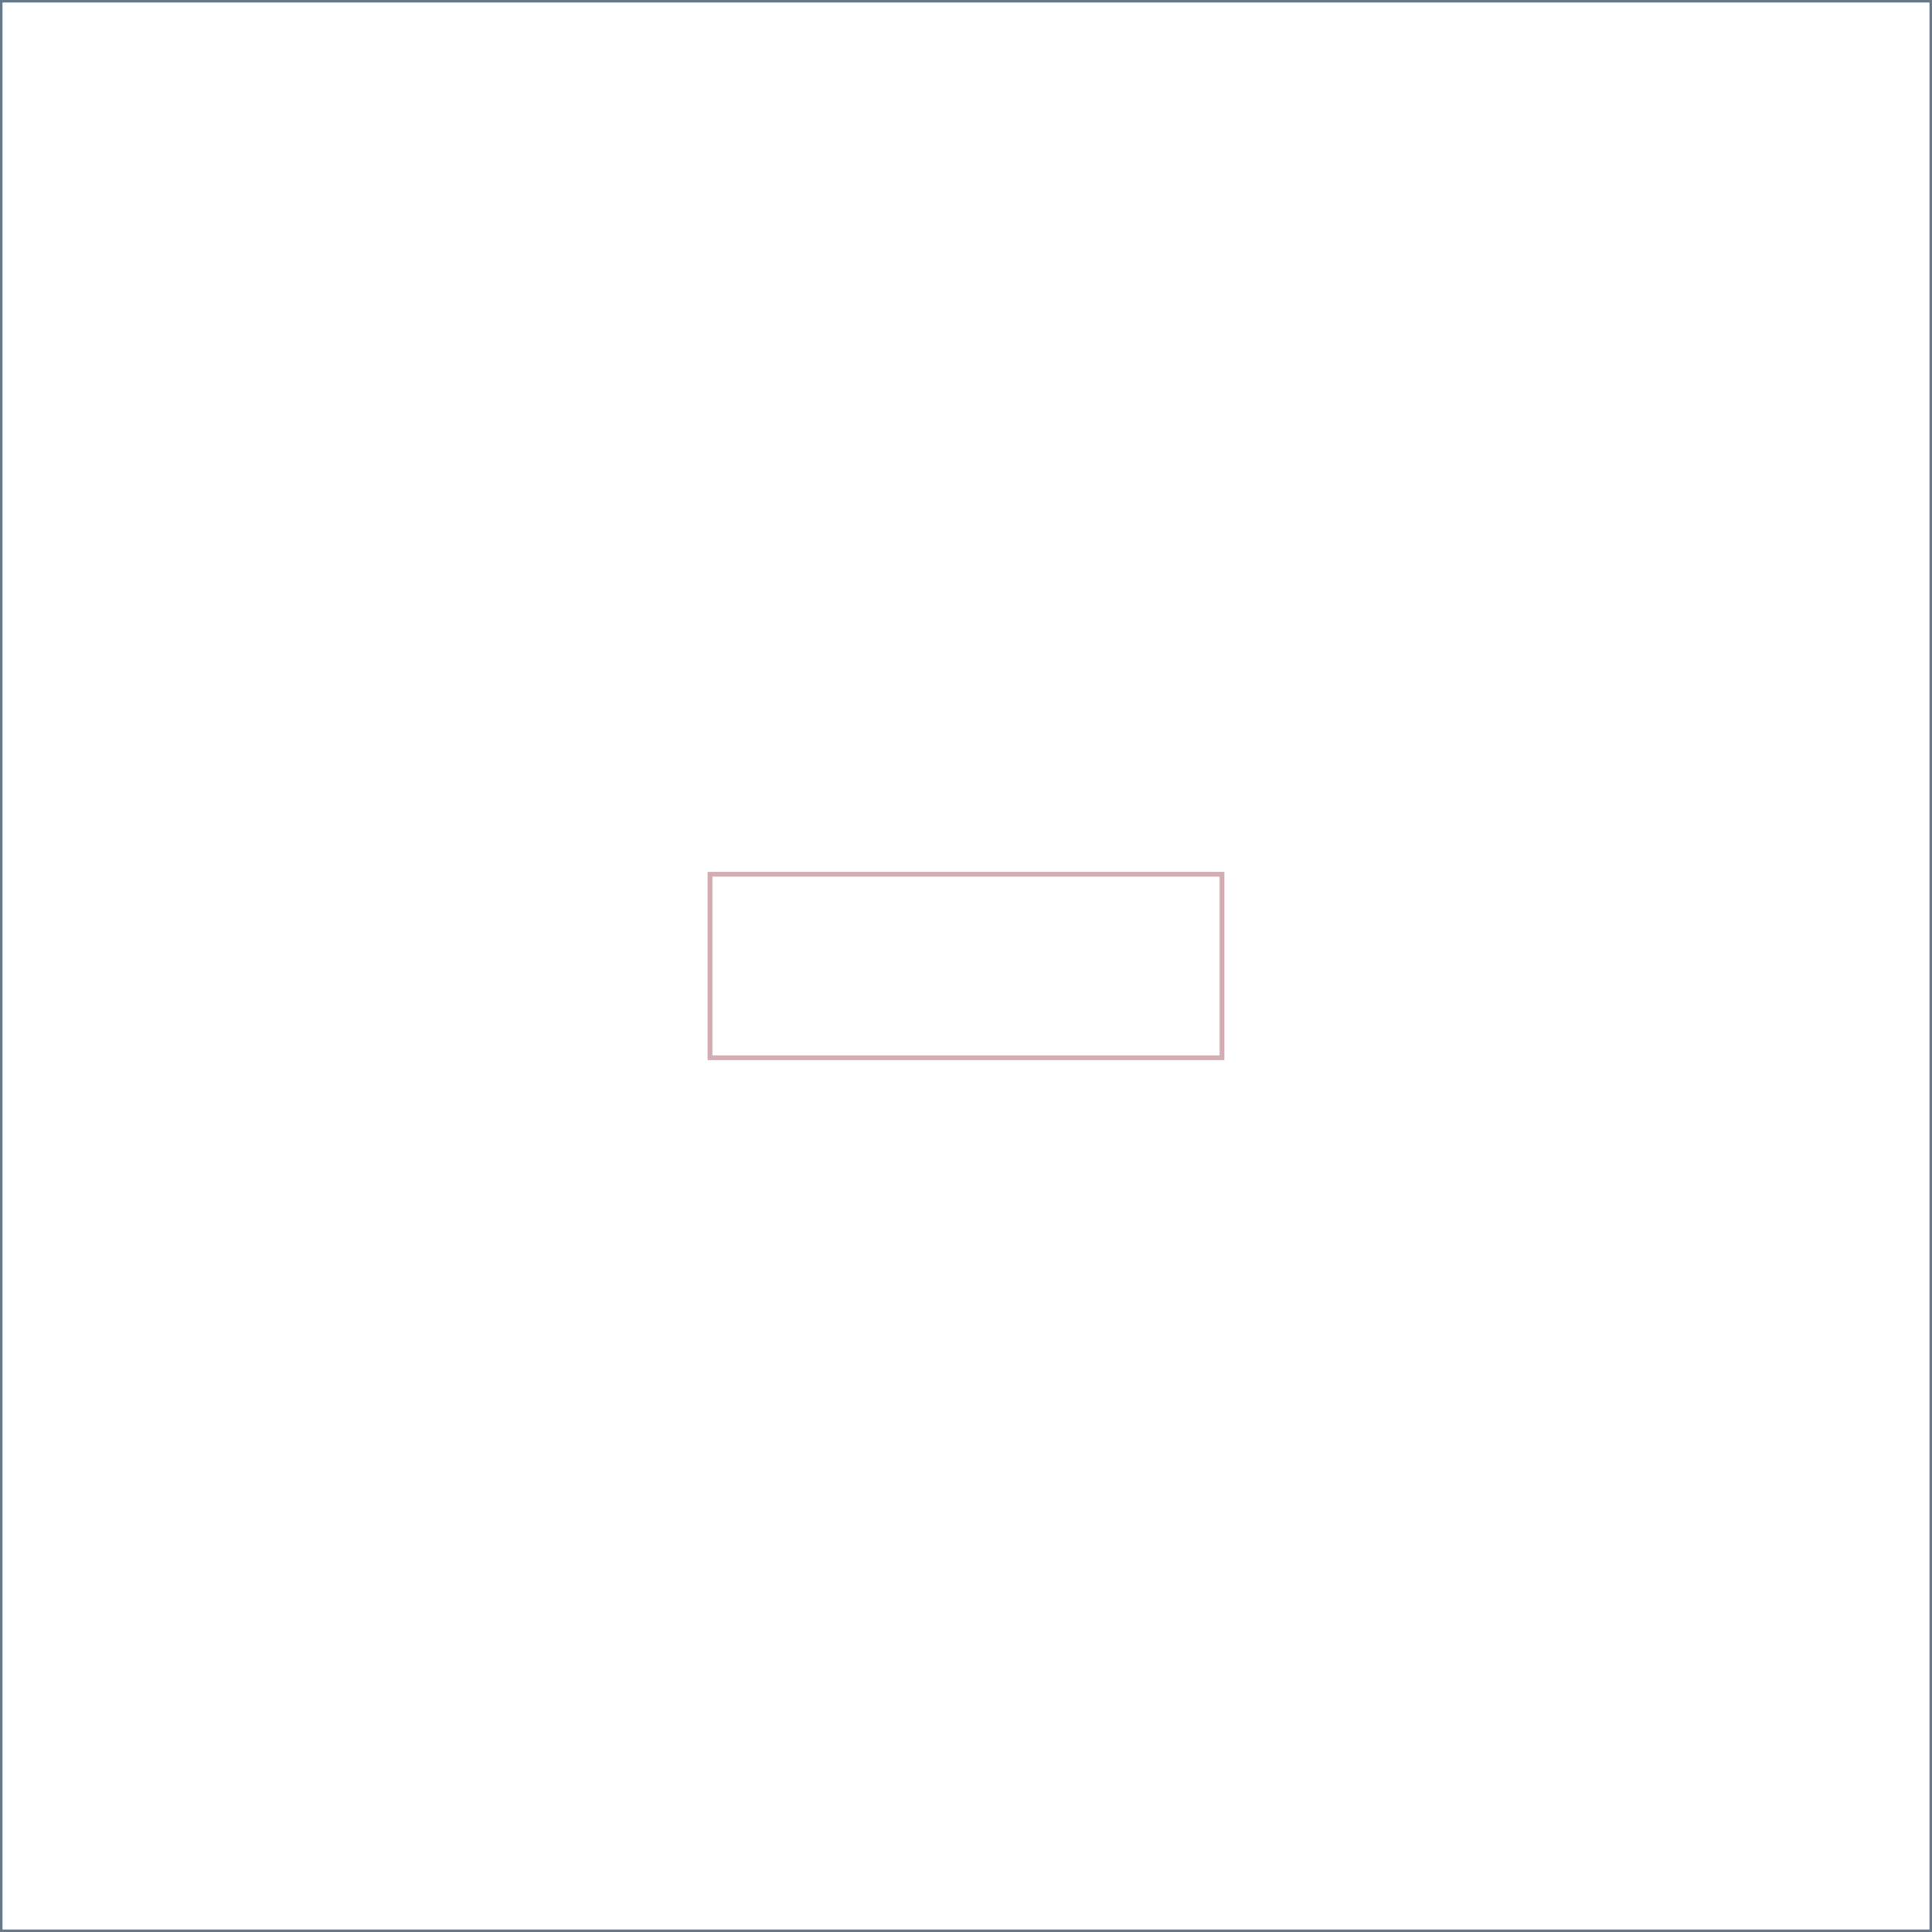
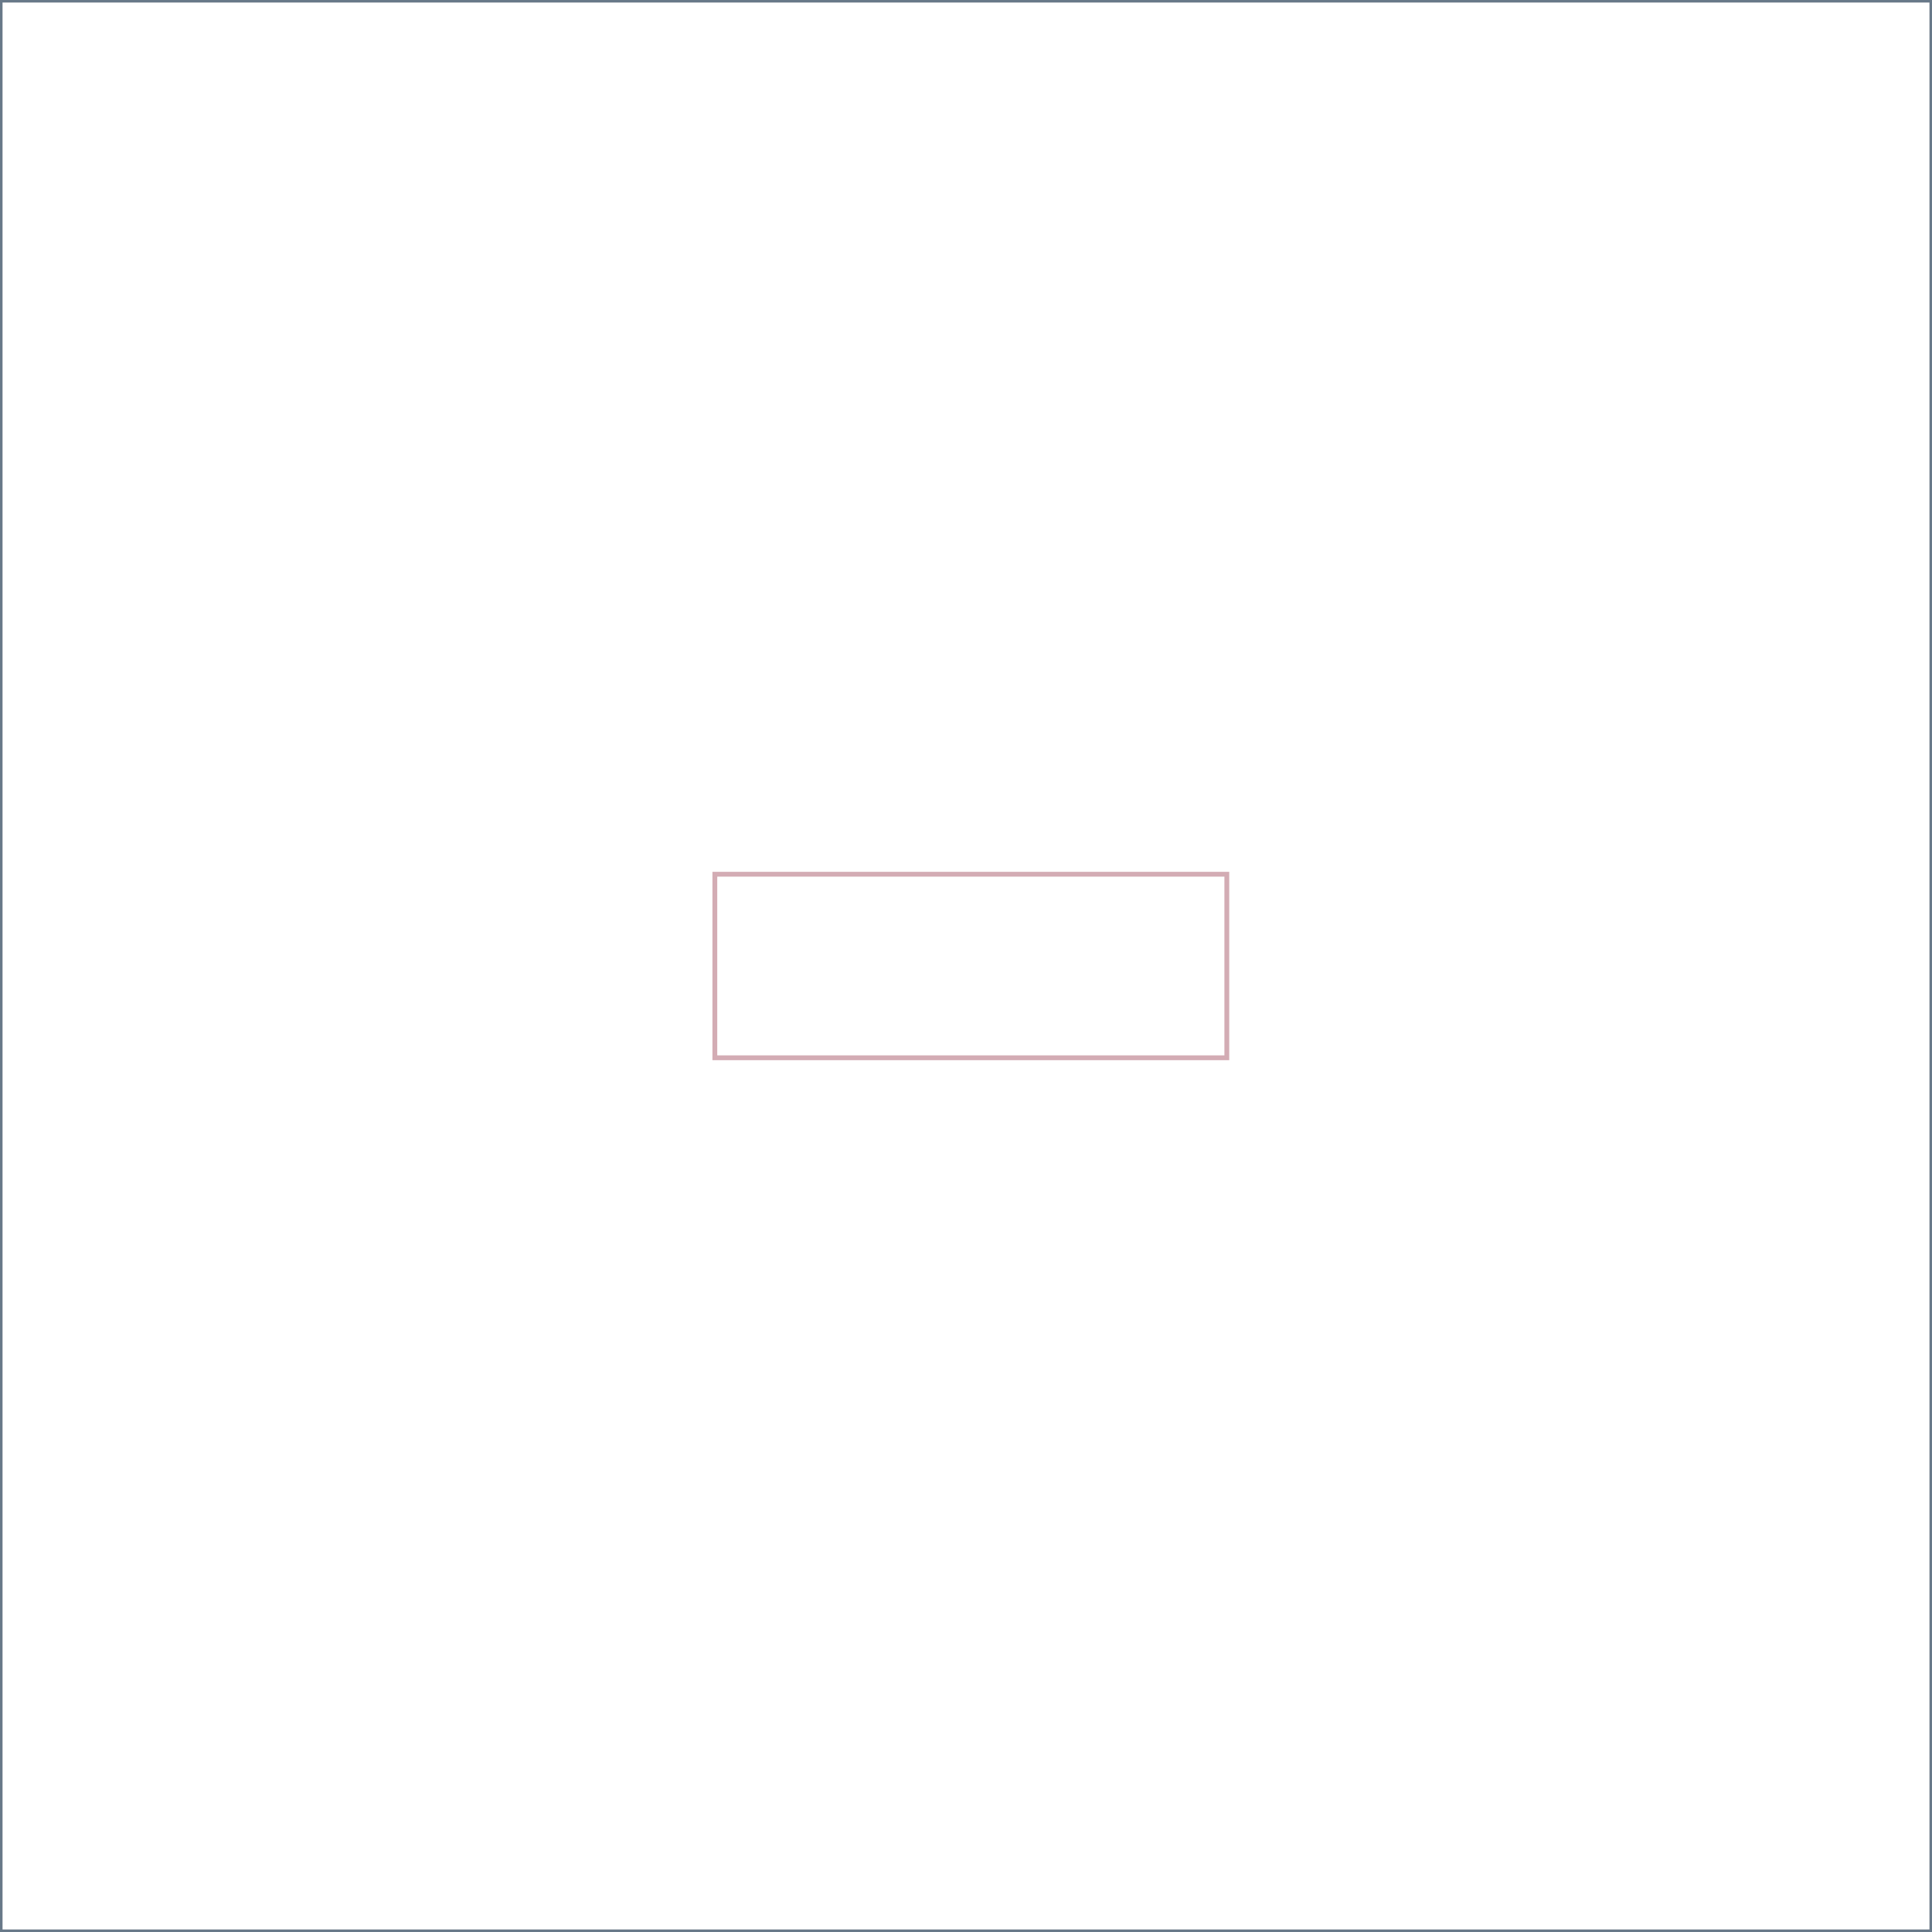
<svg xmlns="http://www.w3.org/2000/svg" viewBox="0 0 400 400" width="400" height="400" role="img" aria-label="Shader/LinearGradient layout wireframe">
  <rect width="400" height="400" fill="#ffffff" />
  <g>
    <rect x="0" y="0" width="400" height="400" fill="none" fill-opacity="0" stroke="#5B6470" stroke-width="1" stroke-opacity="0.5" />
  </g>
  <g>
    <rect x="0" y="0" width="400" height="400" fill="none" fill-opacity="0" stroke="#2E7D6B" stroke-width="1" stroke-opacity="0.5" />
  </g>
  <g>
    <rect x="0" y="0" width="400" height="400" fill="none" fill-opacity="0" stroke="#8E6BA8" stroke-width="1" stroke-opacity="0.5" />
  </g>
  <g>
    <rect x="0" y="0" width="400" height="400" fill="none" fill-opacity="0" stroke="#B0813B" stroke-width="1" stroke-opacity="0.5" />
  </g>
  <g>
    <rect x="0" y="0" width="400" height="400" fill="none" fill-opacity="0" stroke="#3B72A8" stroke-width="1" stroke-opacity="0.5" />
  </g>
  <g>
-     <rect x="147" y="181" width="106" height="38" fill="none" fill-opacity="0" stroke="#A85B6B" stroke-width="1" stroke-opacity="0.5" />
+     <rect x="148" y="181" width="106" height="38" fill="none" fill-opacity="0" stroke="#A85B6B" stroke-width="1" stroke-opacity="0.5" />
  </g>
</svg>
